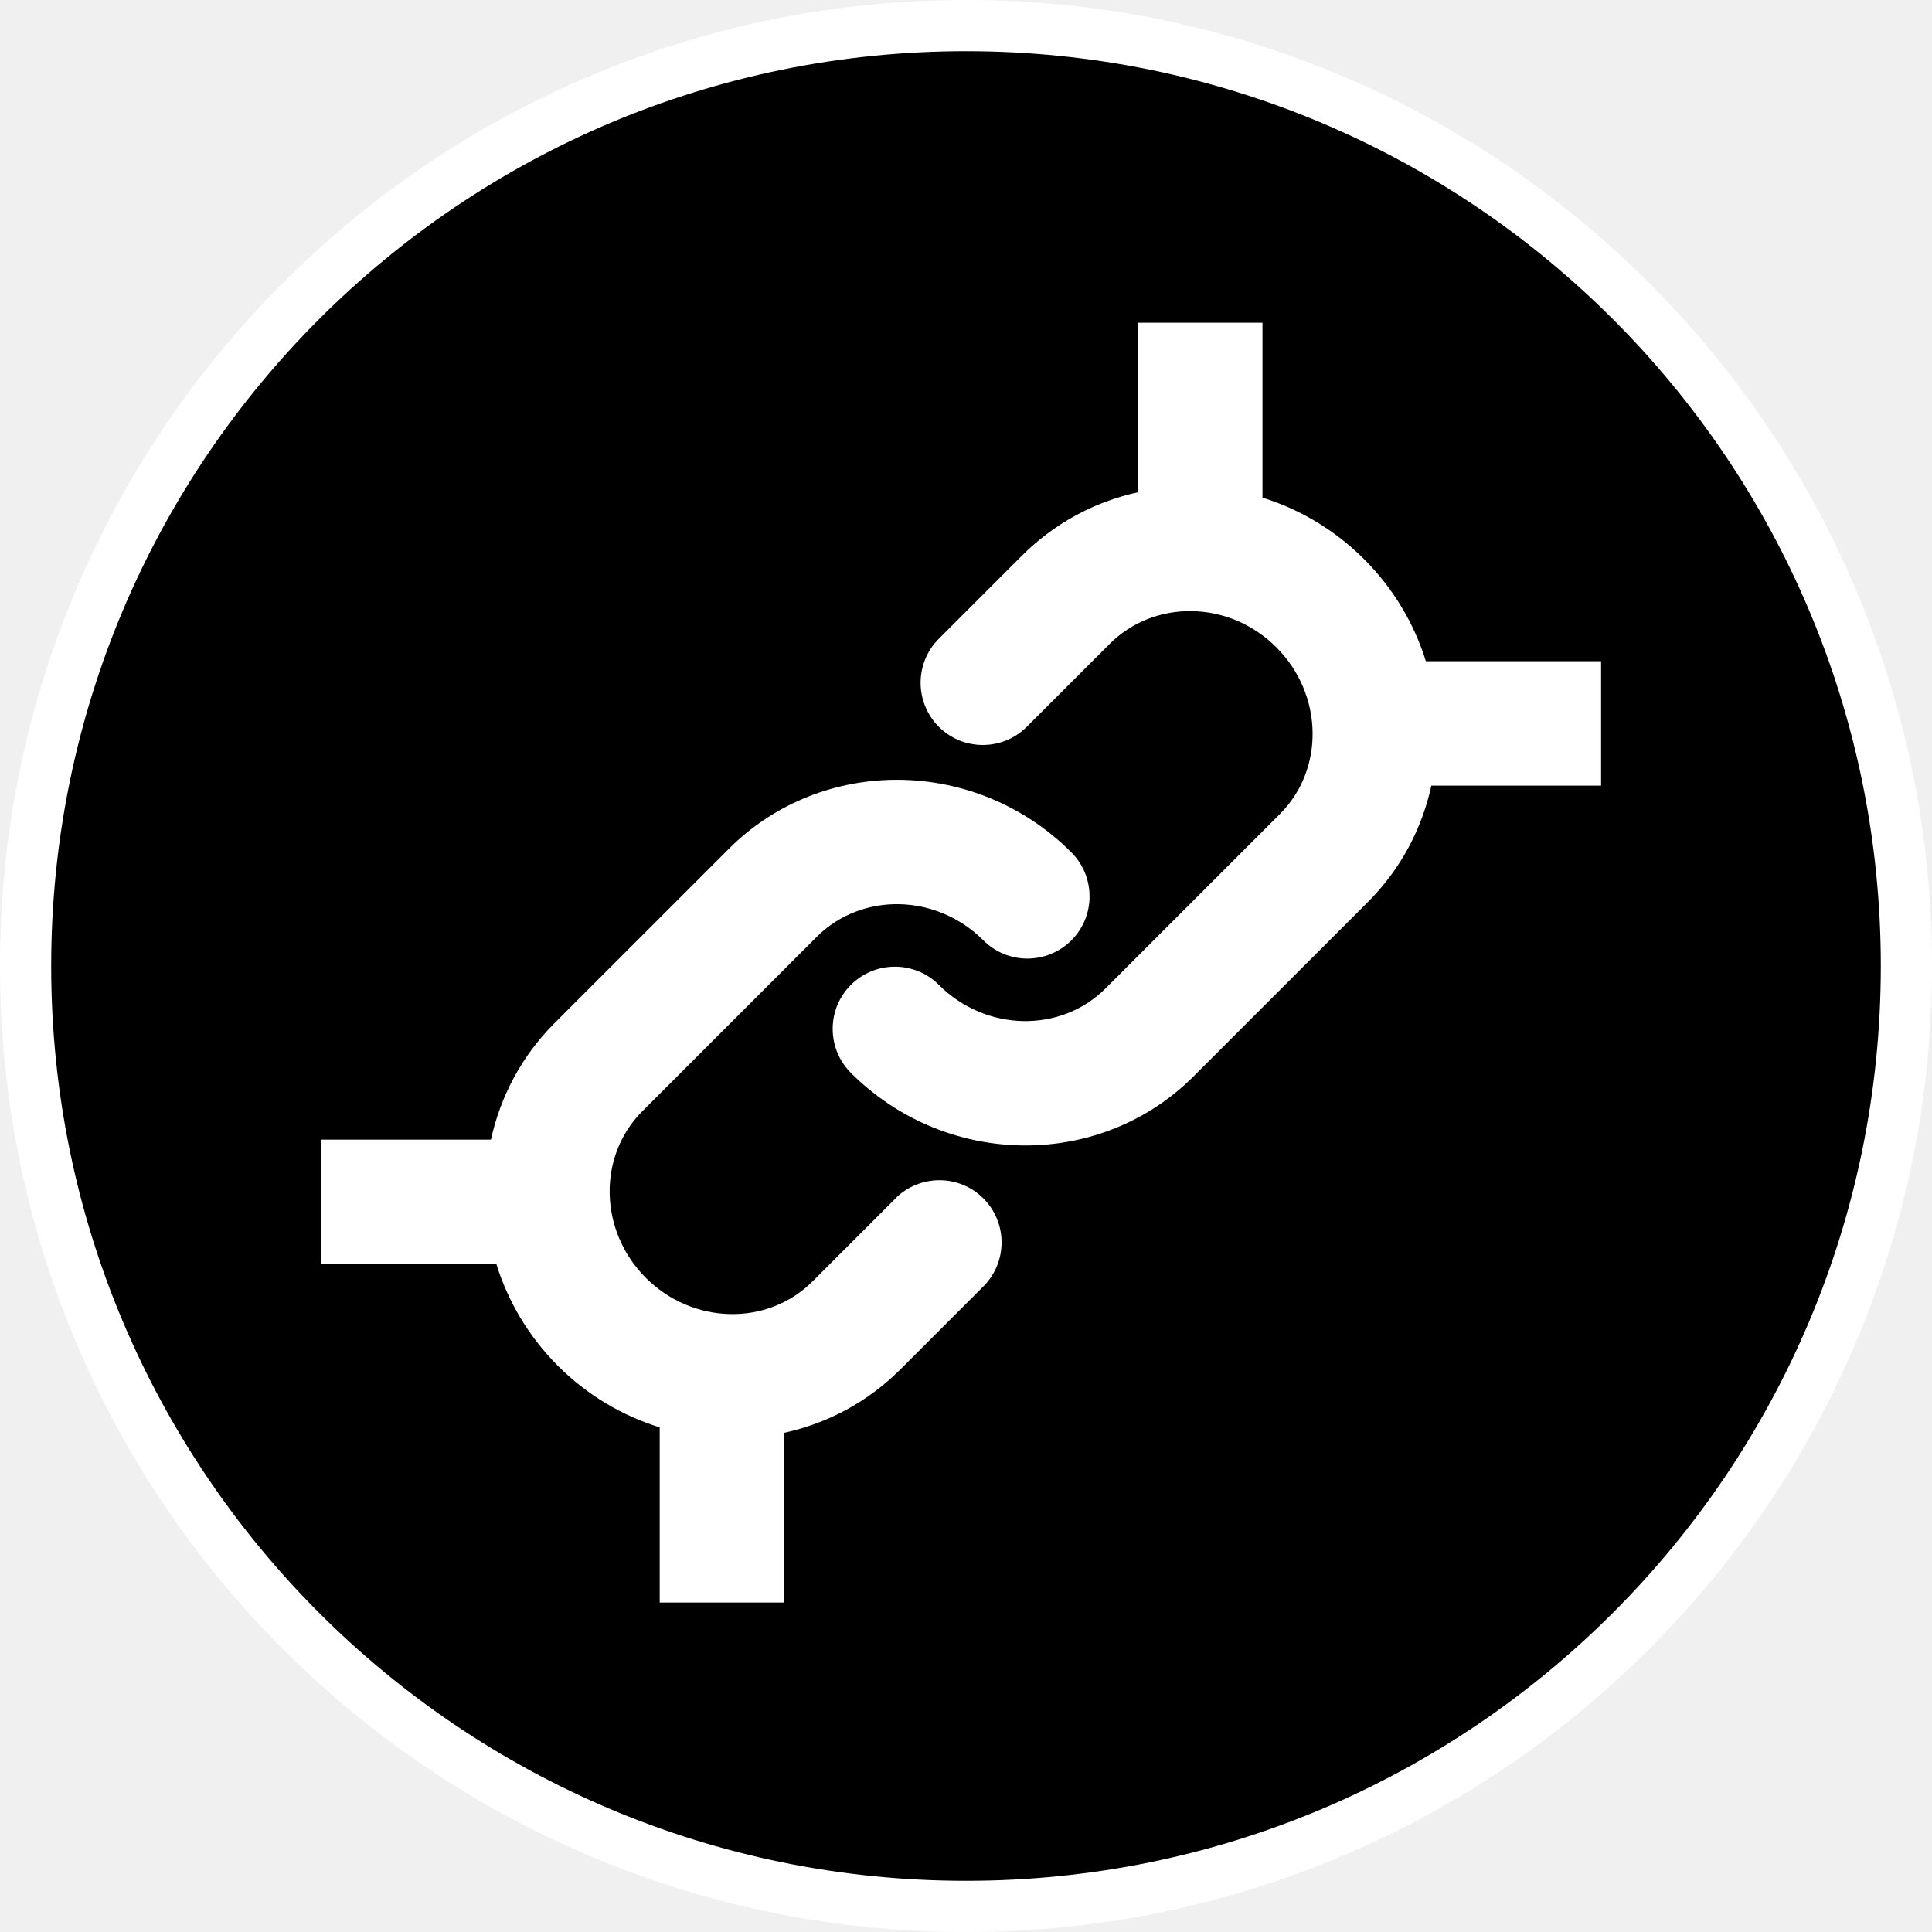
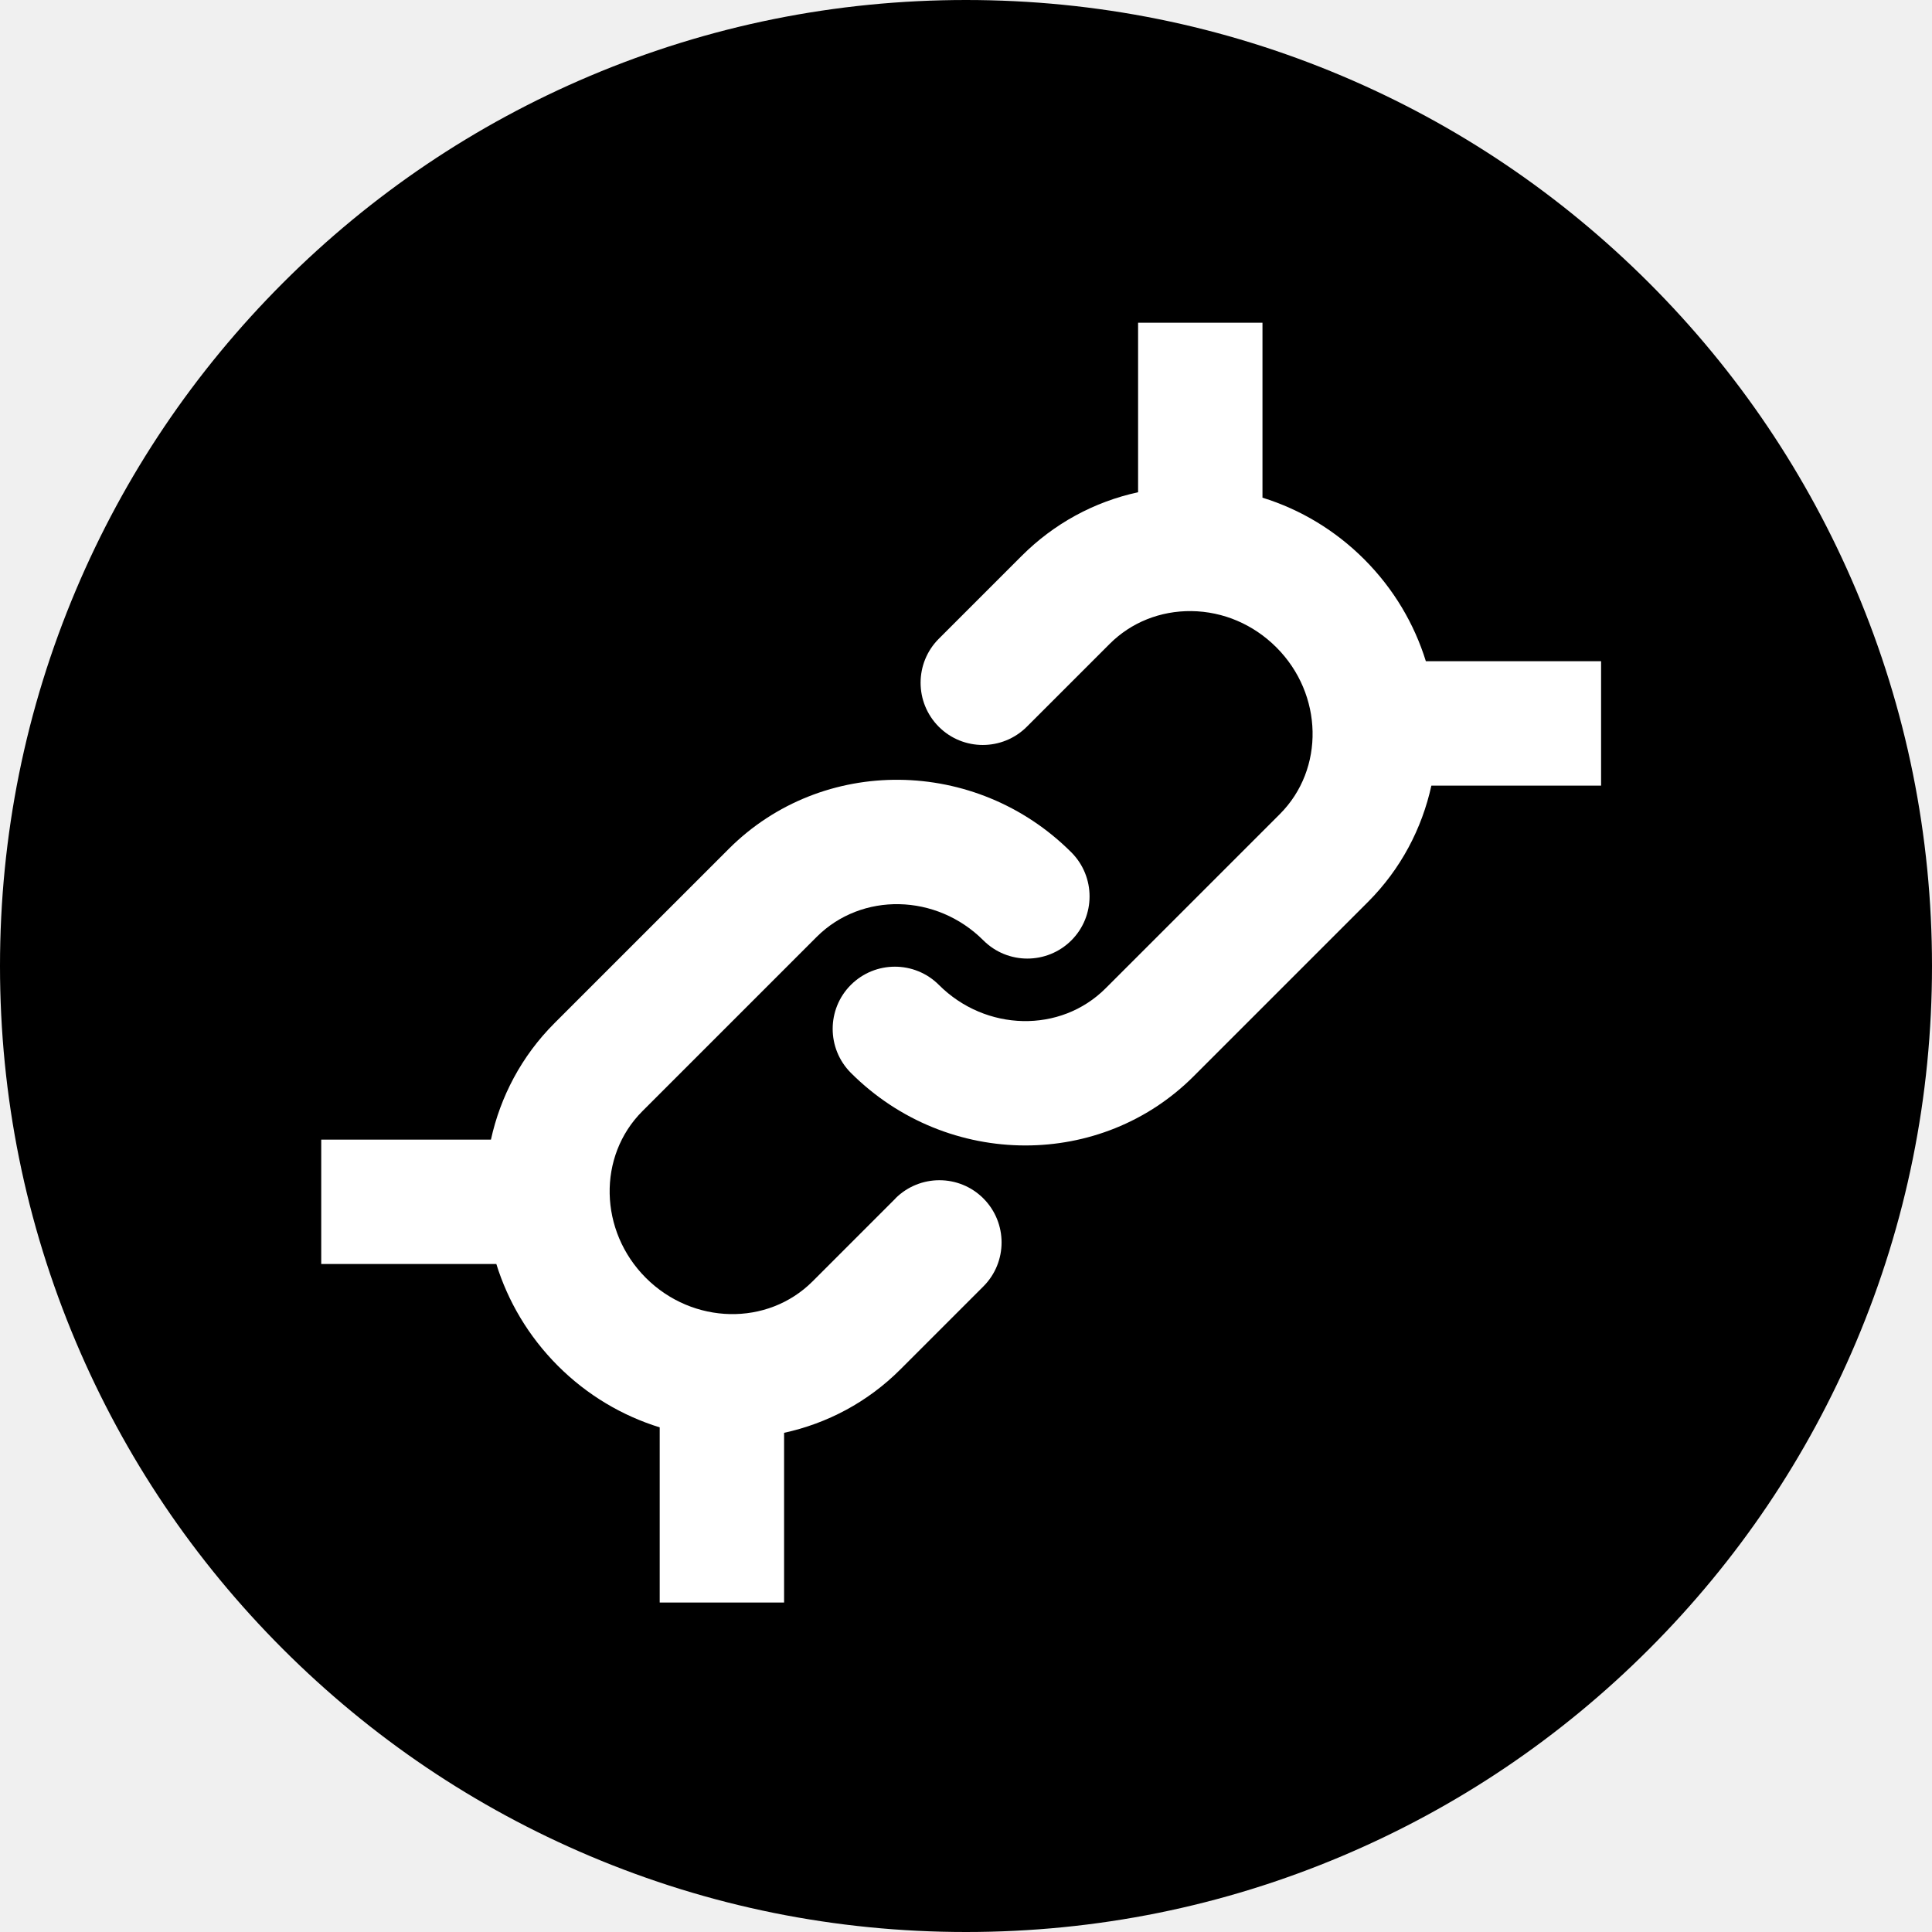
<svg xmlns="http://www.w3.org/2000/svg" width="256" height="256" viewBox="0 0 256 256" fill="none">
-   <g clip-path="url(#clip0_1323_225)">
-     <path d="M128 256C110.723 256 93.961 252.613 78.175 245.939C62.93 239.491 49.247 230.261 37.489 218.511C25.739 206.762 16.509 193.07 10.061 177.825C3.387 162.039 0 145.277 0 128C0 110.723 3.387 93.961 10.061 78.175C16.509 62.93 25.739 49.247 37.489 37.489C49.238 25.739 62.93 16.509 78.175 10.061C93.961 3.387 110.723 0 128 0C145.277 0 162.039 3.387 177.825 10.061C193.07 16.509 206.753 25.739 218.511 37.489C230.261 49.238 239.491 62.93 245.939 78.175C252.613 93.961 256 110.723 256 128C256 145.277 252.613 162.039 245.939 177.825C239.491 193.07 230.261 206.753 218.511 218.511C206.762 230.261 193.07 239.491 177.825 245.939C162.039 252.613 145.277 256 128 256Z" fill="white" />
-     <path d="M128 249.218C194.947 249.218 249.218 194.947 249.218 128C249.218 61.054 194.947 6.783 128 6.783C61.053 6.783 6.782 61.054 6.782 128C6.782 194.947 61.053 249.218 128 249.218Z" fill="black" />
-     <path d="M212.135 87.612H188.934C187.408 82.69 184.689 78.039 180.779 74.12C176.94 70.281 172.316 67.5 167.286 65.946V42.763H150.804V65.224C144.988 66.488 139.668 69.369 135.379 73.659L124.397 84.641C121.181 87.856 121.181 93.076 124.397 96.3C127.612 99.516 132.832 99.516 136.056 96.3L147.038 85.319C149.892 82.465 153.748 80.929 157.875 80.974C162.093 81.029 166.085 82.736 169.128 85.779C175.342 91.993 175.55 101.909 169.589 107.87L146.496 130.962C140.535 136.923 130.619 136.715 124.406 130.502C121.19 127.287 115.97 127.287 112.746 130.502C109.531 133.717 109.531 138.937 112.746 142.161C119.149 148.564 127.539 151.779 135.875 151.779C143.985 151.779 152.041 148.736 158.155 142.622L181.248 119.529C185.628 115.149 188.419 109.775 189.665 104.103H212.153V87.621L212.135 87.612Z" fill="white" />
-     <path d="M118.653 158.806L107.671 169.788C101.71 175.749 91.803 175.541 85.58 169.327C79.367 163.114 79.159 153.197 85.12 147.237L108.213 124.144C114.173 118.183 124.089 118.391 130.303 124.605C133.518 127.82 138.738 127.82 141.962 124.605C145.177 121.389 145.177 116.169 141.962 112.945C129.319 100.301 108.953 100.094 96.562 112.485L73.469 135.577C69.089 139.958 66.299 145.331 65.052 151.003H42.564V167.485H65.766C67.292 172.407 70.01 177.058 73.921 180.978C77.831 184.888 82.483 187.607 87.414 189.133V212.343H103.896V189.855C109.576 188.618 114.95 185.818 119.321 181.438L130.303 170.456C133.518 167.241 133.518 162.021 130.303 158.797C127.088 155.582 121.868 155.582 118.644 158.797L118.653 158.806Z" fill="white" />
+   <g clip-path="url(#clip0_2880_140)">
+     <mask id="mask0_2880_140" style="mask-type:luminance" maskUnits="userSpaceOnUse" x="0" y="0" width="256" height="256">
+       <path d="M256 0H0V256H256V0Z" fill="white" />
+     </mask>
+     <g mask="url(#mask0_2880_140)">
+       <path d="M128 256C110.723 256 93.961 252.613 78.175 245.939C62.93 239.491 49.247 230.261 37.489 218.511C25.739 206.762 16.509 193.07 10.061 177.825C3.387 162.039 0 145.277 0 128C0 110.723 3.387 93.961 10.061 78.175C16.509 62.93 25.739 49.247 37.489 37.489C49.238 25.739 62.93 16.509 78.175 10.061C93.961 3.387 110.723 0 128 0C145.277 0 162.039 3.387 177.825 10.061C193.07 16.509 206.753 25.739 218.511 37.489C230.261 49.238 239.491 62.93 245.939 78.175C252.613 93.961 256 110.723 256 128C256 145.277 252.613 162.039 245.939 177.825C239.491 193.07 230.261 206.753 218.511 218.511C206.762 230.261 193.07 239.491 177.825 245.939C162.039 252.613 145.277 256 128 256Z" fill="black" />
+       <path d="M128.001 249.218C194.948 249.218 249.219 194.947 249.219 128C249.219 61.054 194.948 6.783 128.001 6.783C61.054 6.783 6.783 61.054 6.783 128C6.783 194.947 61.054 249.218 128.001 249.218Z" fill="black" />
+       <path d="M212.134 87.612H188.933C187.407 82.69 184.688 78.039 180.778 74.12C176.939 70.281 172.315 67.5 167.285 65.946V42.763H150.803V65.224C144.987 66.488 139.667 69.369 135.378 73.659L124.396 84.641C121.18 87.856 121.18 93.076 124.396 96.3C127.611 99.516 132.831 99.516 136.055 96.3L147.037 85.319C149.891 82.465 153.747 80.929 157.874 80.974C162.092 81.029 166.084 82.736 169.127 85.779C175.341 91.993 175.549 101.909 169.588 107.87L146.495 130.962C140.534 136.923 130.618 136.715 124.405 130.502C121.189 127.287 115.969 127.287 112.745 130.502C109.53 133.717 109.53 138.937 112.745 142.161C119.148 148.564 127.538 151.779 135.874 151.779C143.984 151.779 152.04 148.736 158.154 142.622L181.247 119.529C185.627 115.149 188.418 109.775 189.664 104.103H212.152V87.621L212.134 87.612Z" fill="white" />
+       <path d="M118.653 158.806L107.671 169.788C101.71 175.749 91.803 175.541 85.58 169.327C79.367 163.114 79.159 153.197 85.12 147.237L108.213 124.144C114.173 118.183 124.089 118.391 130.303 124.605C133.518 127.82 138.738 127.82 141.962 124.605C145.177 121.389 145.177 116.169 141.962 112.945C129.319 100.301 108.953 100.094 96.562 112.485L73.469 135.577C69.089 139.958 66.299 145.331 65.052 151.003H42.565V167.485H65.766C67.292 172.407 70.01 177.058 73.921 180.978C77.832 184.888 82.483 187.607 87.414 189.133V212.343H103.896V189.855C109.576 188.618 114.95 185.818 119.321 181.438L130.303 170.456C133.518 167.241 133.518 162.021 130.303 158.797C127.088 155.582 121.868 155.582 118.644 158.797L118.653 158.806Z" fill="white" />
+     </g>
  </g>
  <defs>
-     <clipPath id="clip0_1323_225">
+     <clipPath id="clip0_2880_140">
      <rect width="256" height="256" fill="white" />
    </clipPath>
  </defs>
</svg>
